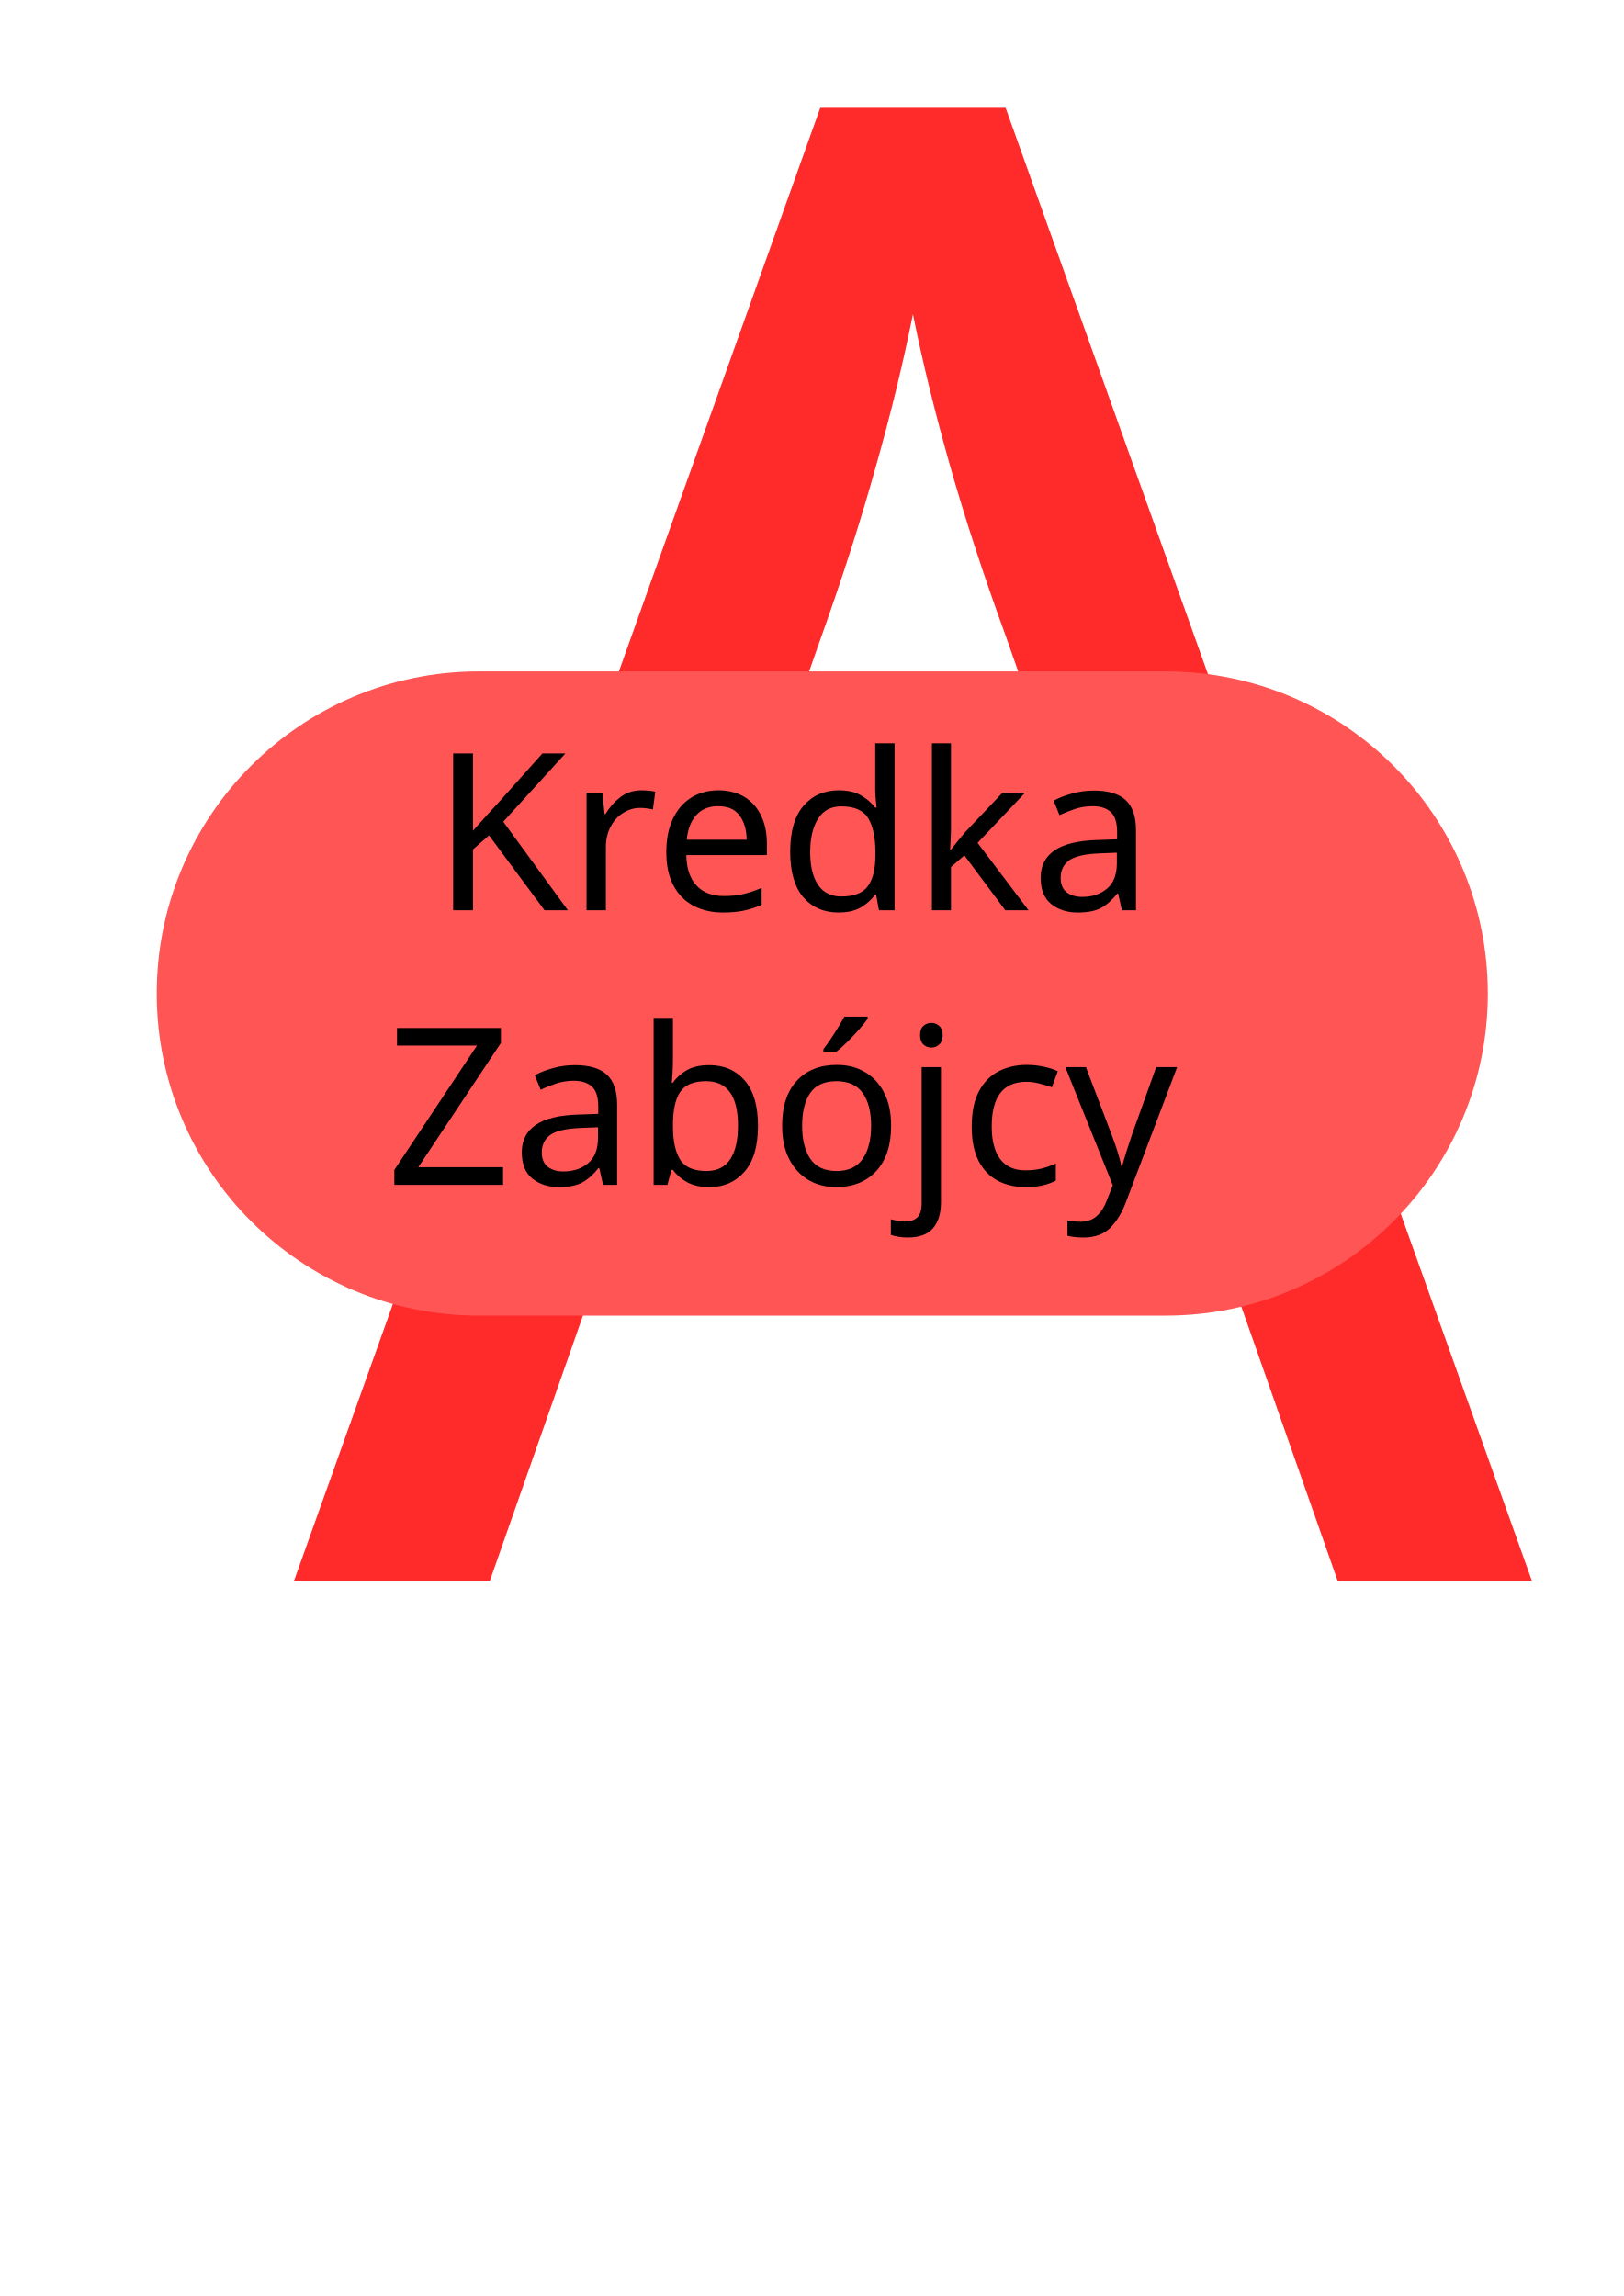
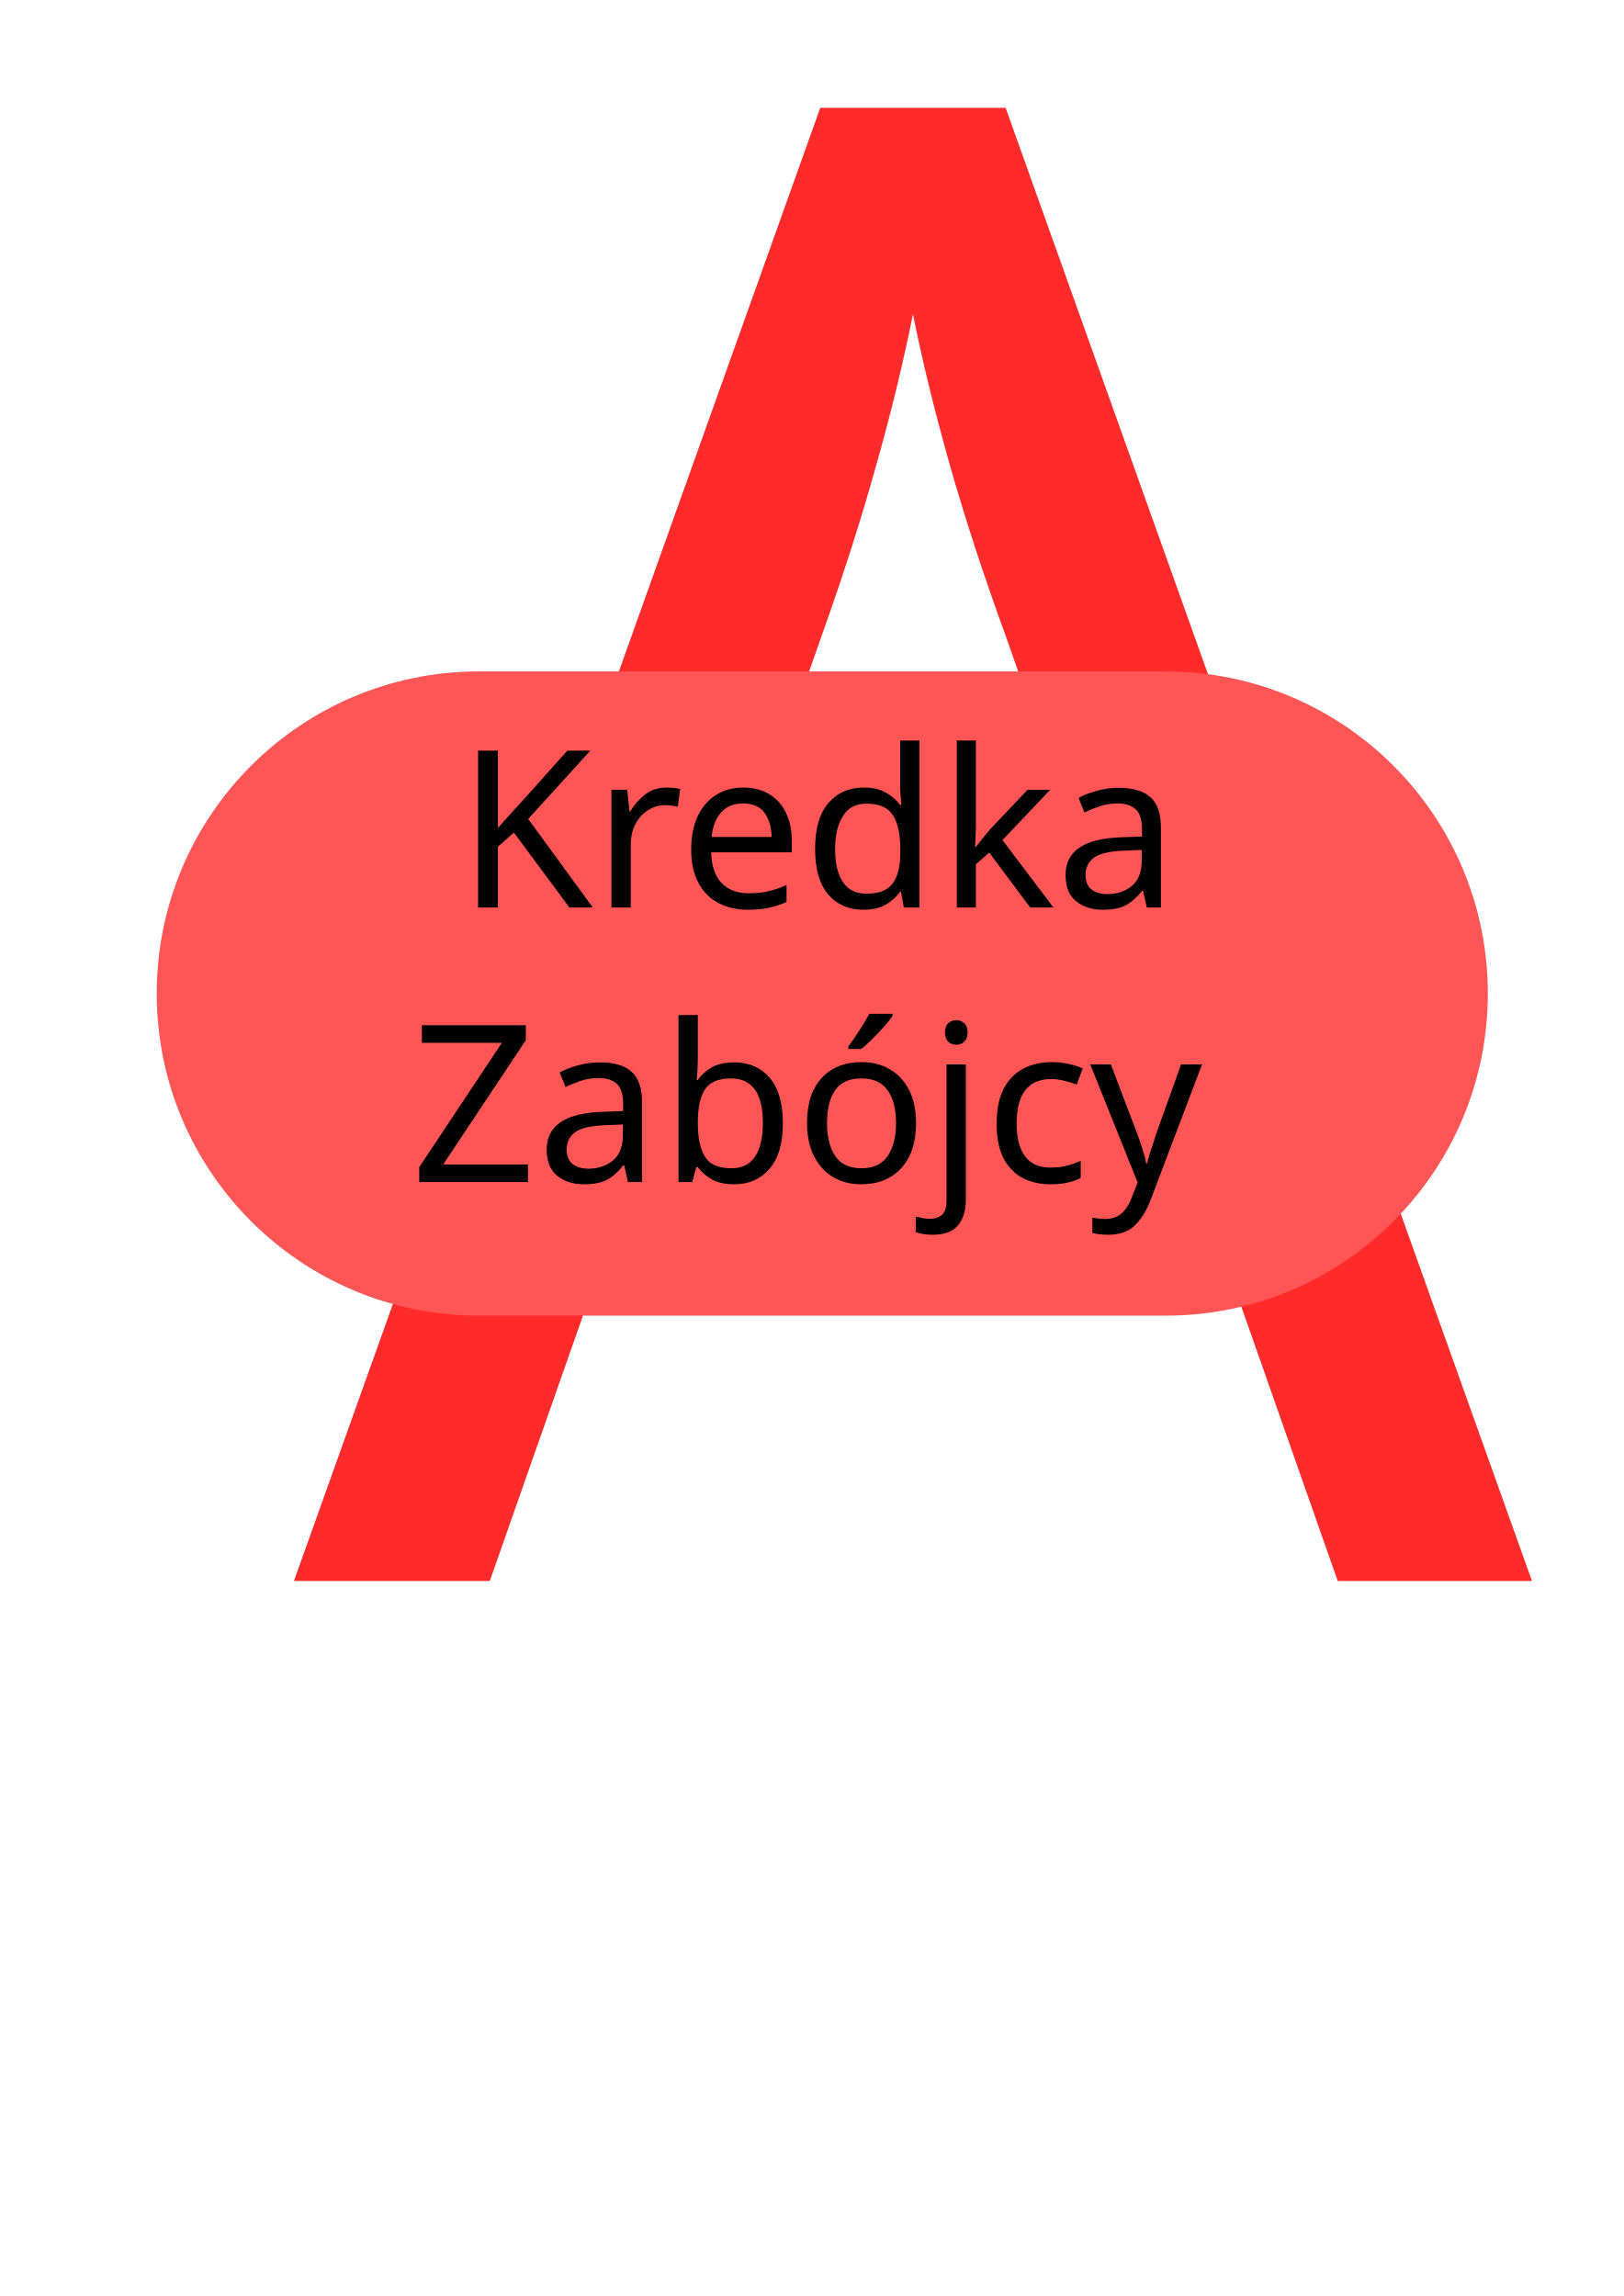
<svg xmlns="http://www.w3.org/2000/svg" width="210mm" height="297mm" viewBox="0 0 210 297" version="1.1" id="svg72383">
  <defs id="defs72380">
    <rect x="203.926" y="961.841" width="125.592" height="105.544" id="rect20197" />
    <rect x="29.73" y="867.143" width="144.651" height="156.623" id="rect9039" />
    <rect x="46.382" y="192.364" width="204.89" height="178.81" id="rect75966" />
  </defs>
  <g id="layer1">
-     <text xml:space="preserve" transform="matrix(-6.671657,0,0,-6.671657,396.4856,6042.678)" id="text9037" style="font-style:normal;font-weight:normal;font-size:40px;line-height:1.25;font-family:sans-serif;white-space:pre;shape-inside:url(#rect9039);fill:#ff2a2a;fill-opacity:1;stroke:none">
+     <text xml:space="preserve" transform="matrix(-6.671657,0,0,-6.671657,396.4856,6042.678)" id="text9037" style="font-style:normal;font-weight:normal;font-size:40px;line-height:1.25;font-family:sans-serif;white-space:pre;shape-inside:url(#rect9039);display:inline;fill:#ff2a2a;fill-opacity:1;stroke:none">
      <tspan x="29.73" y="903.636" id="tspan1">V</tspan>
    </text>
    <rect style="fill:#ff5555;stroke-width:0.403" id="rect22759" width="172.154" height="83.331" x="20.271" y="86.852" ry="41.665" />
-     <text xml:space="preserve" transform="matrix(0.710325,0,0,0.710325,0.3013038,-44.81553)" id="text75964" style="font-style:normal;font-weight:normal;font-size:40px;line-height:1.25;font-family:sans-serif;text-align:center;white-space:pre;shape-inside:url(#rect75966);fill:#000000;fill-opacity:1;stroke:none" x="77.783" y="0">
+     <text xml:space="preserve" transform="matrix(0.710325,0,0,0.710325,3.521786,-45.17336)" id="text75964" style="font-style:normal;font-weight:normal;font-size:40px;line-height:1.25;font-family:sans-serif;text-align:center;white-space:pre;shape-inside:url(#rect75966);display:inline;fill:#000000;fill-opacity:1;stroke:none" x="77.783" y="0">
      <tspan x="78.211" y="228.856" id="tspan2">Kredka
</tspan>
      <tspan x="69.861" y="278.856" id="tspan3">Zabójcy</tspan>
    </text>
  </g>
</svg>
